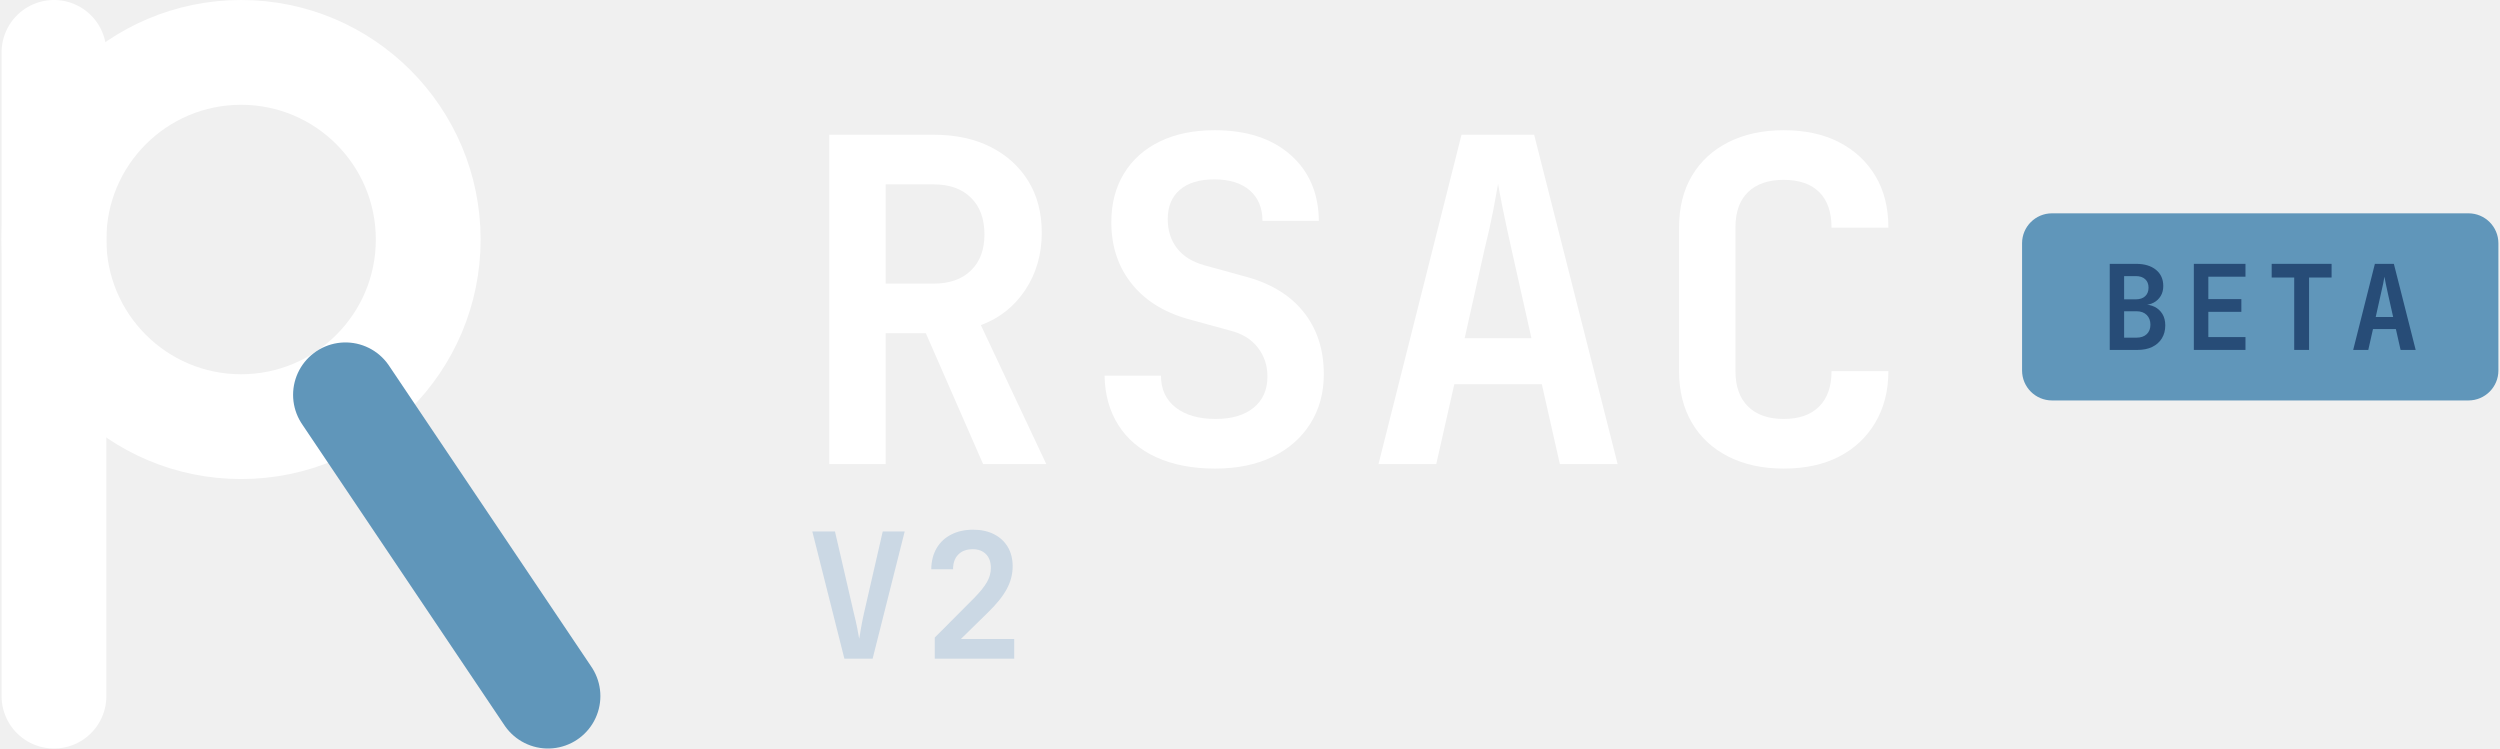
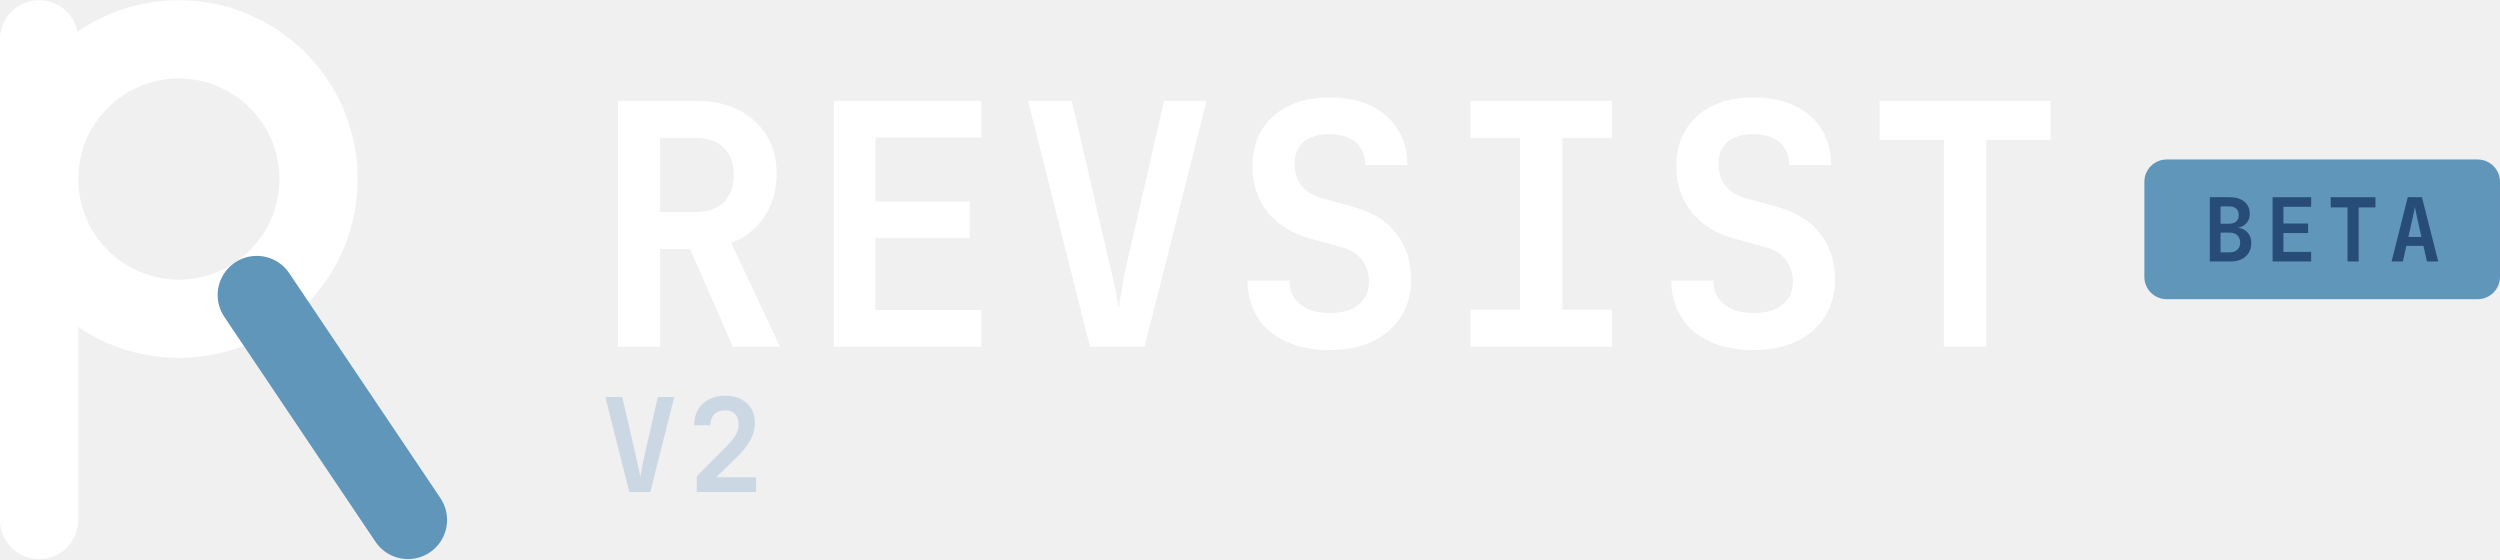
- <svg xmlns="http://www.w3.org/2000/svg" viewBox="0 0 333.58 100" width="334" height="100">
+ <svg xmlns="http://www.w3.org/2000/svg" viewBox="0 0 447.35 100" width="447" height="100">
  <g fill="none" stroke="#ffffff" stroke-width="14.0" stroke-linecap="round" stroke-linejoin="round">
    <path d="M 7 7 V 93" />
    <circle cx="32" cy="32" r="25" />
    <path d="M 45.946 52.749 L 73 93" stroke="#6096ba" />
  </g>
  <g transform="translate(106.000 62.000) scale(0.44)" fill="#ffffff">
    <path transform="translate(0.000 0)" d="M10.41 0.00V-100.00H42.05Q52.05 -100.00 59.38 -96.30Q66.71 -92.60 70.82 -85.96Q74.93 -79.32 74.93 -70.27Q74.93 -60.41 69.93 -52.88Q64.93 -45.34 56.44 -42.19L76.30 0.00H57.12L39.73 -39.73H27.53V0.00ZM27.53 -54.79H42.05Q49.32 -54.79 53.42 -58.77Q57.53 -62.74 57.53 -69.73Q57.53 -76.85 53.42 -80.89Q49.32 -84.93 42.05 -84.93H27.53Z" />
-     <path transform="translate(86.192 0)" d="M41.37 1.37Q31.10 1.37 23.56 -2.05Q16.03 -5.48 11.99 -11.85Q7.95 -18.22 7.81 -26.85H24.93Q24.93 -20.68 29.38 -17.19Q33.84 -13.70 41.51 -13.70Q48.90 -13.70 53.08 -17.12Q57.26 -20.55 57.26 -26.58Q57.26 -31.64 54.32 -35.41Q51.37 -39.18 45.89 -40.55L34.38 -43.70Q22.60 -46.71 16.23 -54.52Q9.86 -62.33 9.86 -73.42Q9.86 -81.92 13.70 -88.22Q17.53 -94.52 24.59 -97.95Q31.64 -101.37 41.23 -101.37Q55.75 -101.37 64.25 -93.90Q72.74 -86.44 72.88 -73.84H55.75Q55.75 -79.73 51.92 -83.08Q48.08 -86.44 41.10 -86.44Q34.38 -86.44 30.68 -83.29Q26.99 -80.14 26.99 -74.38Q26.99 -69.18 29.79 -65.55Q32.60 -61.92 37.95 -60.41L49.86 -57.12Q61.78 -54.11 68.08 -46.37Q74.38 -38.63 74.38 -27.26Q74.38 -18.77 70.27 -12.26Q66.16 -5.75 58.77 -2.19Q51.37 1.37 41.37 1.37Z" />
-     <path transform="translate(172.384 0)" d="M4.79 0.00 30.00 -100.00H52.05L77.40 0.00H59.86L54.38 -24.25H27.81L22.33 0.00ZM30.96 -38.22H51.23L45.21 -65.07Q43.70 -71.78 42.60 -77.19Q41.51 -82.60 41.10 -85.07Q40.68 -82.60 39.66 -77.19Q38.63 -71.78 36.99 -65.21Z" />
-     <path transform="translate(258.576 0)" d="M41.64 1.37Q32.05 1.37 24.86 -2.26Q17.67 -5.89 13.77 -12.53Q9.86 -19.18 9.86 -28.22V-71.78Q9.86 -80.96 13.77 -87.53Q17.67 -94.11 24.86 -97.74Q32.05 -101.37 41.64 -101.37Q51.37 -101.37 58.42 -97.74Q65.48 -94.11 69.45 -87.53Q73.42 -80.96 73.42 -71.78H56.16Q56.16 -78.90 52.40 -82.60Q48.63 -86.30 41.64 -86.30Q34.66 -86.30 30.82 -82.60Q26.99 -78.90 26.99 -71.92V-28.22Q26.99 -21.23 30.82 -17.47Q34.66 -13.70 41.64 -13.70Q48.63 -13.70 52.40 -17.47Q56.16 -21.23 56.16 -28.22H73.42Q73.42 -19.32 69.45 -12.60Q65.48 -5.89 58.42 -2.26Q51.37 1.37 41.64 1.37Z" />
+     <path transform="translate(86.192 0)" d="M12.05 0.00V-100.00H72.05V-85.07H28.90V-59.04H67.26V-44.25H28.90V-14.93H72.05V0.00Z" />
+     <path transform="translate(172.384 0)" d="M30.00 0.00 4.79 -100.00H22.60L37.67 -34.79Q38.90 -30.00 40.00 -24.52Q41.10 -19.04 41.64 -15.62Q42.19 -19.04 43.15 -24.52Q44.11 -30.00 45.21 -34.93L60.14 -100.00H77.40L52.19 0.00Z" />
+     <path transform="translate(258.576 0)" d="M41.37 1.37Q31.10 1.37 23.56 -2.05Q16.03 -5.48 11.99 -11.85Q7.95 -18.22 7.81 -26.85H24.93Q24.93 -20.68 29.38 -17.19Q33.84 -13.70 41.51 -13.70Q48.90 -13.70 53.08 -17.12Q57.26 -20.55 57.26 -26.58Q57.26 -31.64 54.32 -35.41Q51.37 -39.18 45.89 -40.55L34.38 -43.70Q22.60 -46.71 16.23 -54.52Q9.86 -62.33 9.86 -73.42Q9.86 -81.92 13.70 -88.22Q17.53 -94.52 24.59 -97.95Q31.64 -101.37 41.23 -101.37Q55.75 -101.37 64.25 -93.90Q72.74 -86.44 72.88 -73.84H55.75Q55.75 -79.73 51.92 -83.08Q48.08 -86.44 41.10 -86.44Q34.38 -86.44 30.68 -83.29Q26.99 -80.14 26.99 -74.38Q26.99 -69.18 29.79 -65.55Q32.60 -61.92 37.95 -60.41L49.86 -57.12Q61.78 -54.11 68.08 -46.37Q74.38 -38.63 74.38 -27.26Q74.38 -18.77 70.27 -12.26Q66.16 -5.75 58.77 -2.19Q51.37 1.37 41.37 1.37Z" />
+     <path transform="translate(344.768 0)" d="M12.33 0.00V-15.07H32.47V-84.93H12.33V-100.00H69.86V-84.93H49.73V-15.07H69.86V0.00Z" />
+     <path transform="translate(430.960 0)" d="M41.37 1.37Q31.10 1.37 23.56 -2.05Q16.03 -5.48 11.99 -11.85Q7.95 -18.22 7.81 -26.85H24.93Q24.93 -20.68 29.38 -17.19Q33.84 -13.70 41.51 -13.70Q48.90 -13.70 53.08 -17.12Q57.26 -20.55 57.26 -26.58Q57.26 -31.64 54.32 -35.41Q51.37 -39.18 45.89 -40.55L34.38 -43.70Q22.60 -46.71 16.23 -54.52Q9.86 -62.33 9.86 -73.42Q9.86 -81.92 13.70 -88.22Q17.53 -94.52 24.59 -97.95Q31.64 -101.37 41.23 -101.37Q55.75 -101.37 64.25 -93.90Q72.74 -86.44 72.88 -73.84H55.75Q55.75 -79.73 51.92 -83.08Q48.08 -86.44 41.10 -86.44Q34.38 -86.44 30.68 -83.29Q26.99 -80.14 26.99 -74.38Q26.99 -69.18 29.79 -65.55Q32.60 -61.92 37.95 -60.41L49.86 -57.12Q61.78 -54.11 68.08 -46.37Q74.38 -38.63 74.38 -27.26Q74.38 -18.77 70.27 -12.26Q66.16 -5.75 58.77 -2.19Q51.37 1.37 41.37 1.37Z" />
+     <path transform="translate(517.152 0)" d="M32.47 0.00V-84.11H6.30V-100.00H75.89V-84.11H49.73V0.00Z" />
  </g>
  <g transform="translate(107.500 88.000) scale(0.17)" fill="#cbd8e4">
    <path transform="translate(0.000 0)" d="M30.00 0.00 4.79 -100.00H22.60L37.67 -34.79Q38.90 -30.00 40.00 -24.52Q41.10 -19.04 41.64 -15.62Q42.19 -19.04 43.15 -24.52Q44.11 -30.00 45.21 -34.93L60.14 -100.00H77.40L52.19 0.00Z" />
    <path transform="translate(90.192 0)" d="M10.82 0.00V-16.58L42.05 -47.95Q48.63 -54.66 51.78 -60.07Q54.93 -65.48 54.93 -71.23Q54.93 -78.22 51.10 -82.12Q47.26 -86.03 40.68 -86.03Q33.42 -86.03 29.32 -81.85Q25.21 -77.67 25.21 -70.27H8.08Q8.22 -79.86 12.26 -86.78Q16.30 -93.70 23.70 -97.53Q31.10 -101.37 40.96 -101.37Q50.41 -101.37 57.40 -97.81Q64.38 -94.25 68.22 -87.81Q72.05 -81.37 72.05 -72.47Q72.05 -63.29 67.33 -54.59Q62.60 -45.89 52.19 -35.89L31.37 -15.48H73.29V0.00Z" />
  </g>
-   <rect x="269.938" y="28.500" width="63.638" height="25.000" rx="4.000" fill="#6096ba" />
-   <g transform="translate(280.438 46.750) scale(0.115)" fill="#274c77">
+   <rect x="383.711" y="28.500" width="63.638" height="25.000" rx="4.000" fill="#6096ba" />
+   <g transform="translate(394.211 46.750) scale(0.115)" fill="#274c77">
    <path transform="translate(0.000 0)" d="M10.55 0.00V-100.00H41.23Q55.75 -100.00 64.25 -93.08Q72.74 -86.16 72.74 -74.25Q72.74 -67.53 69.73 -62.60Q66.71 -57.67 61.58 -54.93Q56.44 -52.19 49.73 -52.19V-52.74Q56.99 -52.88 62.67 -50.07Q68.36 -47.26 71.71 -41.78Q75.07 -36.30 75.07 -28.49Q75.07 -19.86 71.10 -13.42Q67.12 -6.99 59.93 -3.49Q52.74 0.00 42.74 0.00ZM27.26 -14.25H41.64Q49.18 -14.25 53.49 -18.29Q57.81 -22.33 57.81 -29.32Q57.81 -36.30 53.49 -40.62Q49.18 -44.93 41.64 -44.93H27.26ZM27.26 -58.77H40.96Q47.81 -58.77 51.71 -62.40Q55.62 -66.03 55.62 -72.33Q55.62 -78.63 51.71 -82.19Q47.81 -85.75 40.96 -85.75H27.26Z" />
    <path transform="translate(96.192 0)" d="M12.05 0.00V-100.00H72.05V-85.07H28.90V-59.04H67.26V-44.25H28.90V-14.93H72.05V0.00Z" />
    <path transform="translate(192.384 0)" d="M32.47 0.00V-84.11H6.30V-100.00H75.89V-84.11H49.73V0.00Z" />
    <path transform="translate(288.576 0)" d="M4.79 0.00 30.00 -100.00H52.05L77.40 0.00H59.86L54.38 -24.25H27.81L22.33 0.00ZM30.96 -38.22H51.23L45.21 -65.07Q43.70 -71.78 42.60 -77.19Q41.51 -82.60 41.10 -85.07Q40.68 -82.60 39.66 -77.19Q38.63 -71.78 36.99 -65.21Z" />
  </g>
</svg>
